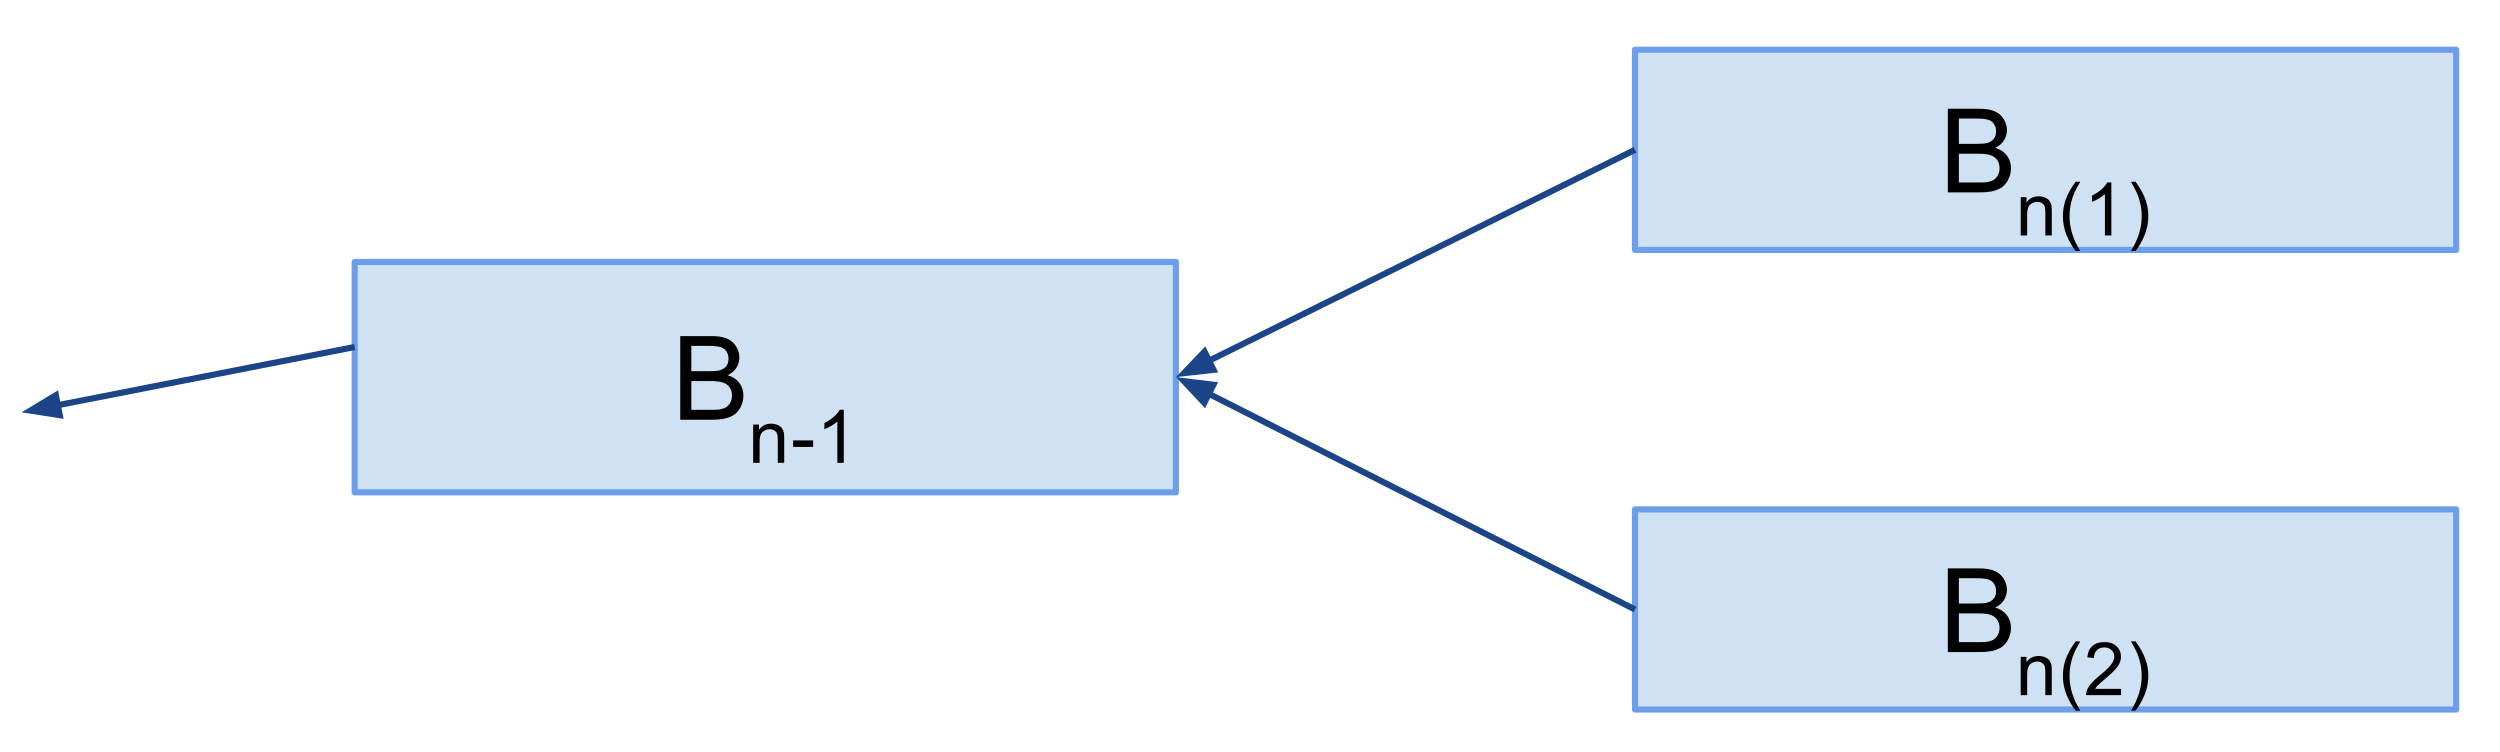
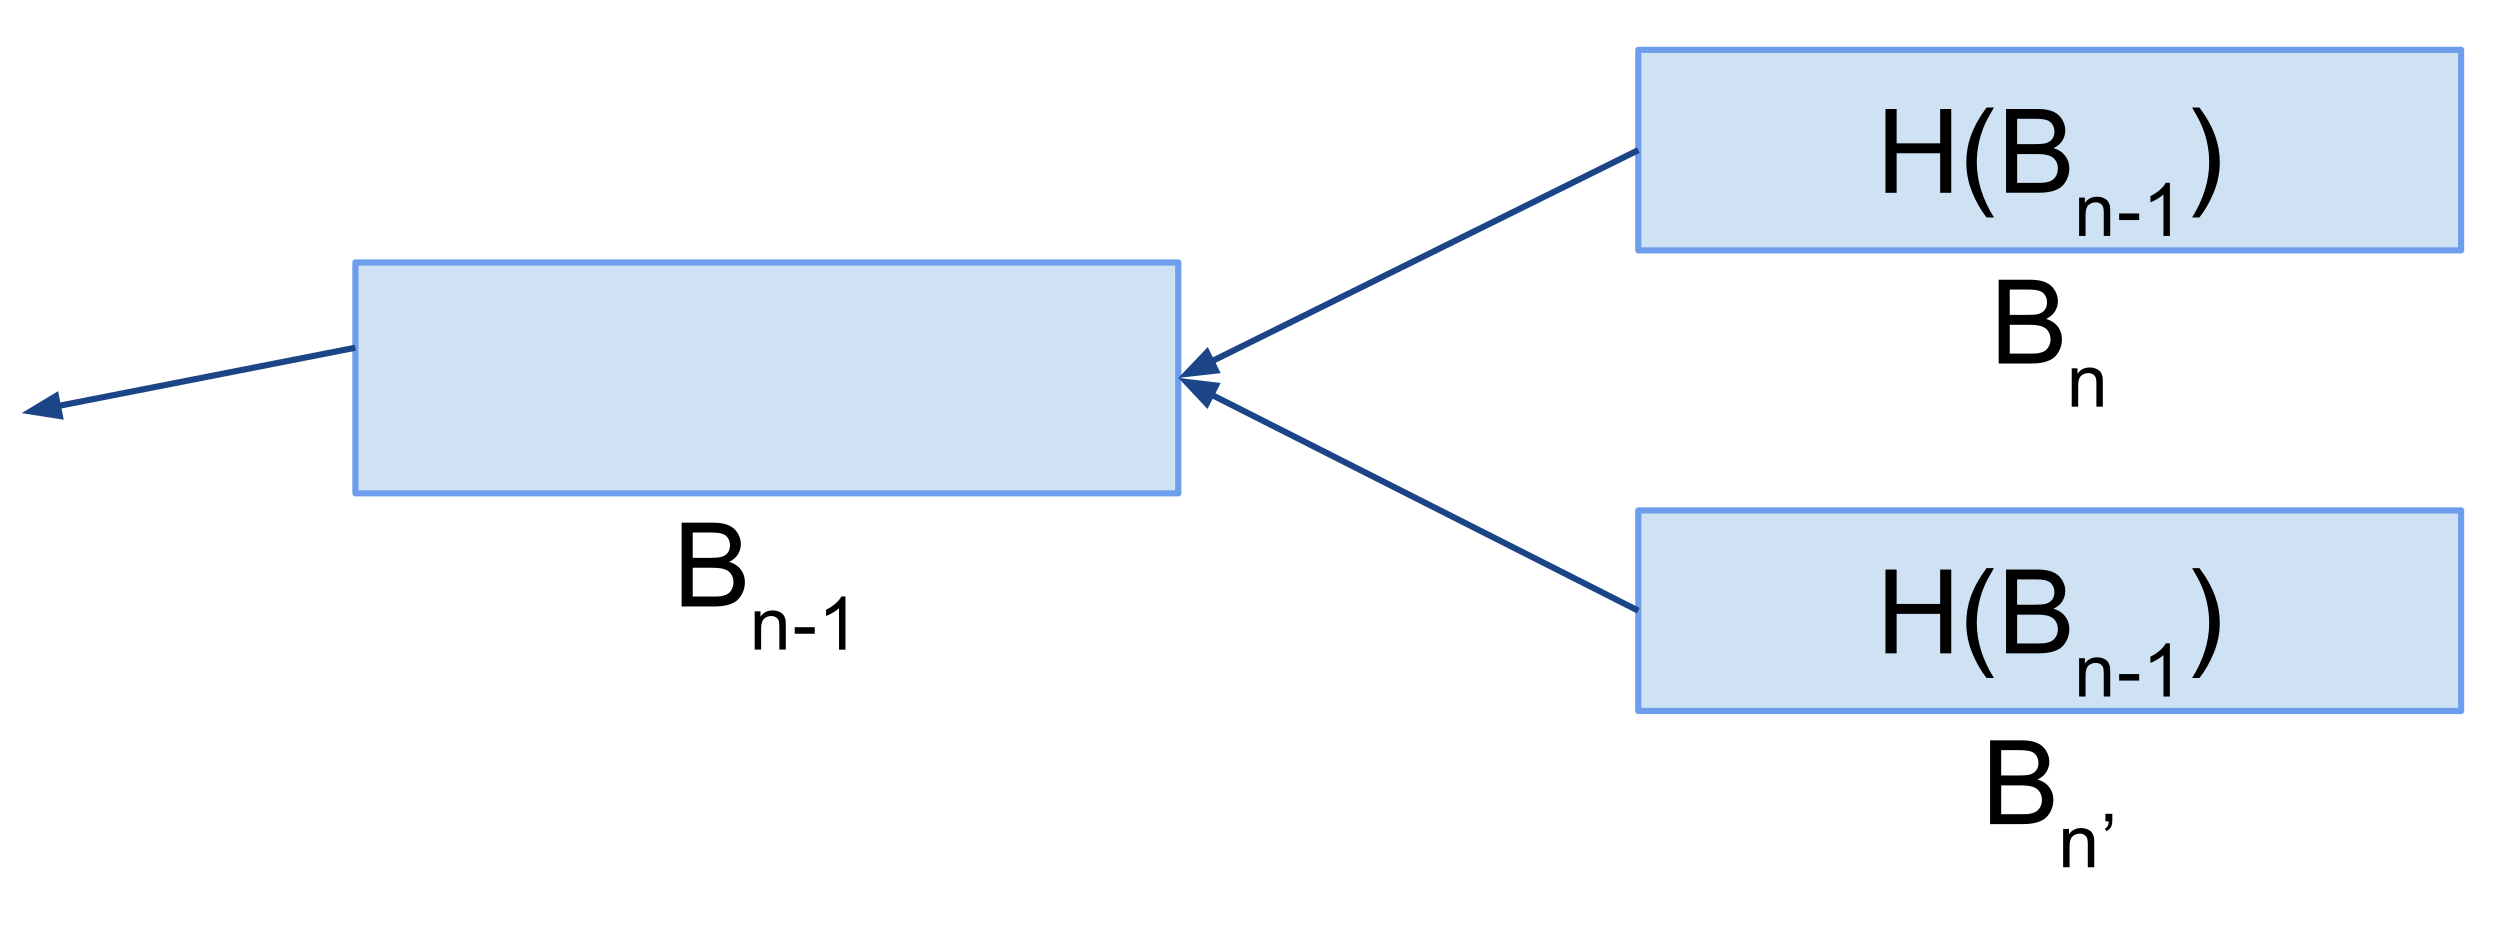
- <svg xmlns="http://www.w3.org/2000/svg" version="1.1" viewBox="0.0 0.0 406.36 122.097" fill="none" stroke="none" stroke-linecap="square" stroke-miterlimit="10">
+ <svg xmlns="http://www.w3.org/2000/svg" version="1.1" viewBox="0.0 0.0 405.541 151.635" fill="none" stroke="none" stroke-linecap="square" stroke-miterlimit="10">
  <clipPath id="p.0">
-     <path d="m0 0l406.36 0l0 122.097l-406.36 0l0 -122.097z" clip-rule="nonzero" />
+     <path d="m0 0l405.541 0l0 151.635l-405.541 0l0 -151.635z" clip-rule="nonzero" />
  </clipPath>
  <g clip-path="url(#p.0)">
-     <path fill="#000000" fill-opacity="0.0" d="m0 0l406.36 0l0 122.097l-406.36 0z" fill-rule="evenodd" />
+     <path fill="#000000" fill-opacity="0.0" d="m0 0l405.541 0l0 151.635l-405.541 0z" fill-rule="evenodd" />
    <path fill="#cfe2f3" d="m57.651 42.58l133.48 0l0 37.449l-133.48 0z" fill-rule="evenodd" />
    <path stroke="#6d9eeb" stroke-width="1.0" stroke-linejoin="round" stroke-linecap="butt" d="m57.651 42.58l133.48 0l0 37.449l-133.48 0z" fill-rule="evenodd" />
-     <path fill="#000000" d="m110.572 68.225l0 -13.594l5.109 0q1.547 0 2.484 0.406q0.953 0.406 1.484 1.266q0.531 0.859 0.531 1.797q0 0.875 -0.469 1.656q-0.469 0.766 -1.438 1.234q1.234 0.359 1.891 1.234q0.672 0.875 0.672 2.062q0 0.953 -0.406 1.781q-0.391 0.812 -0.984 1.266q-0.594 0.438 -1.5 0.672q-0.891 0.219 -2.188 0.219l-5.188 0zm1.797 -7.891l2.938 0q1.203 0 1.719 -0.156q0.688 -0.203 1.031 -0.672q0.359 -0.469 0.359 -1.188q0 -0.672 -0.328 -1.188q-0.328 -0.516 -0.938 -0.703q-0.594 -0.203 -2.062 -0.203l-2.719 0l0 4.109zm0 6.281l3.391 0q0.875 0 1.219 -0.062q0.625 -0.109 1.047 -0.359q0.422 -0.266 0.688 -0.766q0.266 -0.5 0.266 -1.141q0 -0.766 -0.391 -1.328q-0.391 -0.562 -1.078 -0.781q-0.688 -0.234 -1.984 -0.234l-3.156 0l0 4.672z" fill-rule="nonzero" />
-     <path fill="#000000" d="m122.422 75.225l0 -6.219l0.938 0l0 0.875q0.688 -1.016 1.984 -1.016q0.562 0 1.031 0.203q0.484 0.203 0.719 0.531q0.234 0.328 0.328 0.766q0.047 0.297 0.047 1.031l0 3.828l-1.047 0l0 -3.781q0 -0.656 -0.125 -0.969q-0.125 -0.312 -0.438 -0.5q-0.312 -0.203 -0.734 -0.203q-0.672 0 -1.172 0.438q-0.484 0.422 -0.484 1.609l0 3.406l-1.047 0zm6.495 -2.578l0 -1.062l3.25 0l0 1.062l-3.25 0zm8.235 2.578l-1.047 0l0 -6.719q-0.391 0.359 -1.016 0.734q-0.609 0.359 -1.094 0.531l0 -1.016q0.875 -0.422 1.531 -1.0q0.672 -0.594 0.953 -1.156l0.672 0l0 8.625z" fill-rule="nonzero" />
    <path fill="#cfe2f3" d="m265.756 82.798l133.48 0l0 32.535l-133.48 0z" fill-rule="evenodd" />
    <path stroke="#6d9eeb" stroke-width="1.0" stroke-linejoin="round" stroke-linecap="butt" d="m265.756 82.798l133.48 0l0 32.535l-133.48 0z" fill-rule="evenodd" />
-     <path fill="#000000" d="m316.606 105.986l0 -13.594l5.109 0q1.547 0 2.484 0.406q0.953 0.406 1.484 1.266q0.531 0.859 0.531 1.797q0 0.875 -0.469 1.656q-0.469 0.766 -1.438 1.234q1.234 0.359 1.891 1.234q0.672 0.875 0.672 2.062q0 0.953 -0.406 1.781q-0.391 0.812 -0.984 1.266q-0.594 0.438 -1.5 0.672q-0.891 0.219 -2.188 0.219l-5.188 0zm1.797 -7.891l2.938 0q1.203 0 1.719 -0.156q0.688 -0.203 1.031 -0.672q0.359 -0.469 0.359 -1.188q0 -0.672 -0.328 -1.188q-0.328 -0.516 -0.938 -0.703q-0.594 -0.203 -2.062 -0.203l-2.719 0l0 4.109zm0 6.281l3.391 0q0.875 0 1.219 -0.062q0.625 -0.109 1.047 -0.359q0.422 -0.266 0.688 -0.766q0.266 -0.5 0.266 -1.141q0 -0.766 -0.391 -1.328q-0.391 -0.562 -1.078 -0.781q-0.688 -0.234 -1.984 -0.234l-3.156 0l0 4.672z" fill-rule="nonzero" />
-     <path fill="#000000" d="m328.456 112.986l0 -6.219l0.938 0l0 0.875q0.688 -1.016 1.984 -1.016q0.562 0 1.031 0.203q0.484 0.203 0.719 0.531q0.234 0.328 0.328 0.766q0.047 0.297 0.047 1.031l0 3.828l-1.047 0l0 -3.781q0 -0.656 -0.125 -0.969q-0.125 -0.312 -0.438 -0.5q-0.312 -0.203 -0.734 -0.203q-0.672 0 -1.172 0.438q-0.484 0.422 -0.484 1.609l0 3.406l-1.047 0zm8.933 2.531q-0.875 -1.109 -1.484 -2.578q-0.594 -1.484 -0.594 -3.062q0 -1.391 0.438 -2.672q0.531 -1.484 1.641 -2.953l0.75 0q-0.703 1.219 -0.938 1.734q-0.359 0.812 -0.562 1.688q-0.25 1.094 -0.25 2.203q0 2.828 1.75 5.641l-0.75 0zm7.376 -3.547l0 1.016l-5.688 0q0 -0.375 0.125 -0.734q0.219 -0.578 0.688 -1.141q0.484 -0.562 1.391 -1.297q1.406 -1.156 1.891 -1.828q0.5 -0.672 0.5 -1.266q0 -0.625 -0.453 -1.047q-0.453 -0.438 -1.172 -0.438q-0.766 0 -1.219 0.453q-0.453 0.453 -0.469 1.266l-1.078 -0.109q0.109 -1.219 0.828 -1.844q0.734 -0.641 1.969 -0.641q1.234 0 1.953 0.688q0.719 0.688 0.719 1.703q0 0.516 -0.219 1.016q-0.203 0.484 -0.703 1.047q-0.484 0.547 -1.609 1.5q-0.953 0.797 -1.234 1.094q-0.266 0.281 -0.438 0.562l4.219 0zm2.355 3.547l-0.75 0q1.75 -2.812 1.75 -5.641q0 -1.094 -0.25 -2.188q-0.203 -0.875 -0.562 -1.688q-0.234 -0.516 -0.938 -1.75l0.75 0q1.094 1.469 1.625 2.953q0.453 1.281 0.453 2.672q0 1.578 -0.609 3.062q-0.609 1.469 -1.469 2.578z" fill-rule="nonzero" />
+     <path fill="#000000" d="m305.853 105.986l0 -13.594l1.812 0l0 5.578l7.062 0l0 -5.578l1.797 0l0 13.594l-1.797 0l0 -6.406l-7.062 0l0 6.406l-1.812 0zm16.395 4.0q-1.375 -1.75 -2.328 -4.078q-0.953 -2.344 -0.953 -4.844q0 -2.219 0.703 -4.234q0.844 -2.344 2.578 -4.672l1.203 0q-1.125 1.922 -1.484 2.75q-0.562 1.281 -0.891 2.672q-0.406 1.734 -0.406 3.484q0 4.469 2.781 8.922l-1.203 0zm3.166 -4.0l0 -13.594l5.109 0q1.547 0 2.484 0.406q0.953 0.406 1.484 1.266q0.531 0.859 0.531 1.797q0 0.875 -0.469 1.656q-0.469 0.766 -1.438 1.234q1.234 0.359 1.891 1.234q0.672 0.875 0.672 2.062q0 0.953 -0.406 1.781q-0.391 0.812 -0.984 1.266q-0.594 0.438 -1.5 0.672q-0.891 0.219 -2.188 0.219l-5.188 0zm1.797 -7.891l2.938 0q1.203 0 1.719 -0.156q0.688 -0.203 1.031 -0.672q0.359 -0.469 0.359 -1.188q0 -0.672 -0.328 -1.188q-0.328 -0.516 -0.938 -0.703q-0.594 -0.203 -2.062 -0.203l-2.719 0l0 4.109zm0 6.281l3.391 0q0.875 0 1.219 -0.062q0.625 -0.109 1.047 -0.359q0.422 -0.266 0.688 -0.766q0.266 -0.5 0.266 -1.141q0 -0.766 -0.391 -1.328q-0.391 -0.562 -1.078 -0.781q-0.688 -0.234 -1.984 -0.234l-3.156 0l0 4.672z" fill-rule="nonzero" />
+     <path fill="#000000" d="m337.263 112.986l0 -6.219l0.938 0l0 0.875q0.688 -1.016 1.984 -1.016q0.562 0 1.031 0.203q0.484 0.203 0.719 0.531q0.234 0.328 0.328 0.766q0.047 0.297 0.047 1.031l0 3.828l-1.047 0l0 -3.781q0 -0.656 -0.125 -0.969q-0.125 -0.312 -0.438 -0.5q-0.312 -0.203 -0.734 -0.203q-0.672 0 -1.172 0.438q-0.484 0.422 -0.484 1.609l0 3.406l-1.047 0zm6.495 -2.578l0 -1.062l3.25 0l0 1.062l-3.25 0zm8.235 2.578l-1.047 0l0 -6.719q-0.391 0.359 -1.016 0.734q-0.609 0.359 -1.094 0.531l0 -1.016q0.875 -0.422 1.531 -1.0q0.672 -0.594 0.953 -1.156l0.672 0l0 8.625z" fill-rule="nonzero" />
+     <path fill="#000000" d="m356.786 109.986l-1.188 0q2.766 -4.453 2.766 -8.922q0 -1.734 -0.391 -3.453q-0.328 -1.391 -0.891 -2.672q-0.359 -0.844 -1.484 -2.781l1.188 0q1.75 2.328 2.578 4.672q0.719 2.016 0.719 4.234q0 2.5 -0.969 4.844q-0.953 2.328 -2.328 4.078z" fill-rule="nonzero" />
    <path fill="#cfe2f3" d="m265.757 8.084l133.48 0l0 32.535l-133.48 0z" fill-rule="evenodd" />
    <path stroke="#6d9eeb" stroke-width="1.0" stroke-linejoin="round" stroke-linecap="butt" d="m265.757 8.084l133.48 0l0 32.535l-133.48 0z" fill-rule="evenodd" />
-     <path fill="#000000" d="m316.607 31.271l0 -13.594l5.109 0q1.547 0 2.484 0.406q0.953 0.406 1.484 1.266q0.531 0.859 0.531 1.797q0 0.875 -0.469 1.656q-0.469 0.766 -1.438 1.234q1.234 0.359 1.891 1.234q0.672 0.875 0.672 2.062q0 0.953 -0.406 1.781q-0.391 0.812 -0.984 1.266q-0.594 0.438 -1.5 0.672q-0.891 0.219 -2.188 0.219l-5.188 0zm1.797 -7.891l2.938 0q1.203 0 1.719 -0.156q0.688 -0.203 1.031 -0.672q0.359 -0.469 0.359 -1.188q0 -0.672 -0.328 -1.188q-0.328 -0.516 -0.938 -0.703q-0.594 -0.203 -2.062 -0.203l-2.719 0l0 4.109zm0 6.281l3.391 0q0.875 0 1.219 -0.062q0.625 -0.109 1.047 -0.359q0.422 -0.266 0.688 -0.766q0.266 -0.5 0.266 -1.141q0 -0.766 -0.391 -1.328q-0.391 -0.562 -1.078 -0.781q-0.688 -0.234 -1.984 -0.234l-3.156 0l0 4.672z" fill-rule="nonzero" />
-     <path fill="#000000" d="m328.457 38.271l0 -6.219l0.938 0l0 0.875q0.688 -1.016 1.984 -1.016q0.562 0 1.031 0.203q0.484 0.203 0.719 0.531q0.234 0.328 0.328 0.766q0.047 0.297 0.047 1.031l0 3.828l-1.047 0l0 -3.781q0 -0.656 -0.125 -0.969q-0.125 -0.312 -0.438 -0.5q-0.312 -0.203 -0.734 -0.203q-0.672 0 -1.172 0.438q-0.484 0.422 -0.484 1.609l0 3.406l-1.047 0zm8.933 2.531q-0.875 -1.109 -1.484 -2.578q-0.594 -1.484 -0.594 -3.062q0 -1.391 0.438 -2.672q0.531 -1.484 1.641 -2.953l0.75 0q-0.703 1.219 -0.938 1.734q-0.359 0.813 -0.562 1.688q-0.25 1.094 -0.25 2.203q0 2.828 1.75 5.641l-0.75 0zm5.798 -2.531l-1.047 0l0 -6.719q-0.391 0.359 -1.016 0.734q-0.609 0.359 -1.094 0.531l0 -1.016q0.875 -0.422 1.531 -1.0q0.672 -0.594 0.953 -1.156l0.672 0l0 8.625zm3.933 2.531l-0.75 0q1.75 -2.812 1.75 -5.641q0 -1.094 -0.25 -2.188q-0.203 -0.875 -0.562 -1.688q-0.234 -0.516 -0.938 -1.75l0.75 0q1.094 1.469 1.625 2.953q0.453 1.281 0.453 2.672q0 1.578 -0.609 3.062q-0.609 1.469 -1.469 2.578z" fill-rule="nonzero" />
+     <path fill="#000000" d="m305.854 31.271l0 -13.594l1.812 0l0 5.578l7.062 0l0 -5.578l1.797 0l0 13.594l-1.797 0l0 -6.406l-7.062 0l0 6.406l-1.812 0zm16.395 4q-1.375 -1.75 -2.328 -4.078q-0.953 -2.344 -0.953 -4.844q0 -2.219 0.703 -4.234q0.844 -2.344 2.578 -4.672l1.203 0q-1.125 1.922 -1.484 2.75q-0.562 1.281 -0.891 2.672q-0.406 1.734 -0.406 3.484q0 4.469 2.781 8.922l-1.203 0zm3.166 -4l0 -13.594l5.109 0q1.547 0 2.484 0.406q0.953 0.406 1.484 1.266q0.531 0.859 0.531 1.797q0 0.875 -0.469 1.656q-0.469 0.766 -1.438 1.234q1.234 0.359 1.891 1.234q0.672 0.875 0.672 2.062q0 0.953 -0.406 1.781q-0.391 0.812 -0.984 1.266q-0.594 0.438 -1.5 0.672q-0.891 0.219 -2.188 0.219l-5.188 0zm1.797 -7.891l2.938 0q1.203 0 1.719 -0.156q0.688 -0.203 1.031 -0.672q0.359 -0.469 0.359 -1.188q0 -0.672 -0.328 -1.188q-0.328 -0.516 -0.938 -0.703q-0.594 -0.203 -2.062 -0.203l-2.719 0l0 4.109zm0 6.281l3.391 0q0.875 0 1.219 -0.062q0.625 -0.109 1.047 -0.359q0.422 -0.266 0.688 -0.766q0.266 -0.5 0.266 -1.141q0 -0.766 -0.391 -1.328q-0.391 -0.562 -1.078 -0.781q-0.688 -0.234 -1.984 -0.234l-3.156 0l0 4.672z" fill-rule="nonzero" />
+     <path fill="#000000" d="m337.264 38.271l0 -6.219l0.938 0l0 0.875q0.688 -1.016 1.984 -1.016q0.562 0 1.031 0.203q0.484 0.203 0.719 0.531q0.234 0.328 0.328 0.766q0.047 0.297 0.047 1.031l0 3.828l-1.047 0l0 -3.781q0 -0.656 -0.125 -0.969q-0.125 -0.312 -0.438 -0.5q-0.312 -0.203 -0.734 -0.203q-0.672 0 -1.172 0.438q-0.484 0.422 -0.484 1.609l0 3.406l-1.047 0zm6.495 -2.578l0 -1.062l3.25 0l0 1.062l-3.25 0zm8.235 2.578l-1.047 0l0 -6.719q-0.391 0.359 -1.016 0.734q-0.609 0.359 -1.094 0.531l0 -1.016q0.875 -0.422 1.531 -1.0q0.672 -0.594 0.953 -1.156l0.672 0l0 8.625z" fill-rule="nonzero" />
+     <path fill="#000000" d="m356.787 35.271l-1.188 0q2.766 -4.453 2.766 -8.922q0 -1.734 -0.391 -3.453q-0.328 -1.391 -0.891 -2.672q-0.359 -0.844 -1.484 -2.781l1.188 0q1.75 2.328 2.578 4.672q0.719 2.016 0.719 4.234q0 2.5 -0.969 4.844q-0.953 2.328 -2.328 4.078z" fill-rule="nonzero" />
    <path fill="#000000" fill-opacity="0.0" d="m265.757 24.351l-74.614 36.945" fill-rule="evenodd" />
    <path stroke="#1c4587" stroke-width="1.0" stroke-linejoin="round" stroke-linecap="butt" d="m265.757 24.351l-69.237 34.282" fill-rule="evenodd" />
    <path fill="#1c4587" stroke="#1c4587" stroke-width="1.0" stroke-linecap="butt" d="m195.787 57.154l-3.334 3.494l4.8 -0.533z" fill-rule="evenodd" />
    <path fill="#000000" fill-opacity="0.0" d="m265.756 99.066l-74.614 -37.764" fill-rule="evenodd" />
    <path stroke="#1c4587" stroke-width="1.0" stroke-linejoin="round" stroke-linecap="butt" d="m265.756 99.066l-69.261 -35.054" fill-rule="evenodd" />
    <path fill="#1c4587" stroke="#1c4587" stroke-width="1.0" stroke-linecap="butt" d="m197.241 62.538l-4.795 -0.576l3.303 3.523z" fill-rule="evenodd" />
    <path fill="#000000" fill-opacity="0.0" d="m57.649 56.402l-54.142 10.614" fill-rule="evenodd" />
    <path stroke="#1c4587" stroke-width="1.0" stroke-linejoin="round" stroke-linecap="butt" d="m57.649 56.402l-48.254 9.46" fill-rule="evenodd" />
    <path fill="#1c4587" stroke="#1c4587" stroke-width="1.0" stroke-linecap="butt" d="m9.078 64.241l-4.136 2.494l4.771 0.748z" fill-rule="evenodd" />
+     <path fill="#000000" fill-opacity="0.0" d="m57.651 80.029l133.48 0l0 22.866l-133.48 0z" fill-rule="evenodd" />
+     <path fill="#000000" d="m110.572 98.382l0 -13.594l5.109 0q1.547 0 2.484 0.406q0.953 0.406 1.484 1.266q0.531 0.859 0.531 1.797q0 0.875 -0.469 1.656q-0.469 0.766 -1.438 1.234q1.234 0.359 1.891 1.234q0.672 0.875 0.672 2.062q0 0.953 -0.406 1.781q-0.391 0.812 -0.984 1.266q-0.594 0.438 -1.5 0.672q-0.891 0.219 -2.188 0.219l-5.188 0zm1.797 -7.891l2.938 0q1.203 0 1.719 -0.156q0.688 -0.203 1.031 -0.672q0.359 -0.469 0.359 -1.188q0 -0.672 -0.328 -1.188q-0.328 -0.516 -0.938 -0.703q-0.594 -0.203 -2.062 -0.203l-2.719 0l0 4.109zm0 6.281l3.391 0q0.875 0 1.219 -0.062q0.625 -0.109 1.047 -0.359q0.422 -0.266 0.688 -0.766q0.266 -0.5 0.266 -1.141q0 -0.766 -0.391 -1.328q-0.391 -0.562 -1.078 -0.781q-0.688 -0.234 -1.984 -0.234l-3.156 0l0 4.672z" fill-rule="nonzero" />
+     <path fill="#000000" d="m122.422 105.382l0 -6.219l0.938 0l0 0.875q0.688 -1.016 1.984 -1.016q0.562 0 1.031 0.203q0.484 0.203 0.719 0.531q0.234 0.328 0.328 0.766q0.047 0.297 0.047 1.031l0 3.828l-1.047 0l0 -3.781q0 -0.656 -0.125 -0.969q-0.125 -0.312 -0.438 -0.5q-0.312 -0.203 -0.734 -0.203q-0.672 0 -1.172 0.438q-0.484 0.422 -0.484 1.609l0 3.406l-1.047 0zm6.495 -2.578l0 -1.062l3.25 0l0 1.062l-3.25 0zm8.235 2.578l-1.047 0l0 -6.719q-0.391 0.359 -1.016 0.734q-0.609 0.359 -1.094 0.531l0 -1.016q0.875 -0.422 1.531 -1.0q0.672 -0.594 0.953 -1.156l0.672 0l0 8.625z" fill-rule="nonzero" />
+     <path fill="#000000" fill-opacity="0.0" d="m265.766 40.619l133.48 0l0 22.866l-133.48 0z" fill-rule="evenodd" />
+     <path fill="#000000" d="m324.217 58.972l0 -13.594l5.109 0q1.547 0 2.484 0.406q0.953 0.406 1.484 1.266q0.531 0.859 0.531 1.797q0 0.875 -0.469 1.656q-0.469 0.766 -1.438 1.234q1.234 0.359 1.891 1.234q0.672 0.875 0.672 2.062q0 0.953 -0.406 1.781q-0.391 0.812 -0.984 1.266q-0.594 0.438 -1.5 0.672q-0.891 0.219 -2.188 0.219l-5.188 0zm1.797 -7.891l2.938 0q1.203 0 1.719 -0.156q0.688 -0.203 1.031 -0.672q0.359 -0.469 0.359 -1.188q0 -0.672 -0.328 -1.188q-0.328 -0.516 -0.938 -0.703q-0.594 -0.203 -2.062 -0.203l-2.719 0l0 4.109zm0 6.281l3.391 0q0.875 0 1.219 -0.062q0.625 -0.109 1.047 -0.359q0.422 -0.266 0.688 -0.766q0.266 -0.5 0.266 -1.141q0 -0.766 -0.391 -1.328q-0.391 -0.562 -1.078 -0.781q-0.688 -0.234 -1.984 -0.234l-3.156 0l0 4.672z" fill-rule="nonzero" />
+     <path fill="#000000" d="m336.067 65.972l0 -6.219l0.938 0l0 0.875q0.688 -1.016 1.984 -1.016q0.562 0 1.031 0.203q0.484 0.203 0.719 0.531q0.234 0.328 0.328 0.766q0.047 0.297 0.047 1.031l0 3.828l-1.047 0l0 -3.781q0 -0.656 -0.125 -0.969q-0.125 -0.312 -0.438 -0.5q-0.312 -0.203 -0.734 -0.203q-0.672 0 -1.172 0.438q-0.484 0.422 -0.484 1.609l0 3.406l-1.047 0z" fill-rule="nonzero" />
+     <path fill="#000000" fill-opacity="0.0" d="m265.756 115.333l133.48 0l0 22.866l-133.48 0z" fill-rule="evenodd" />
+     <path fill="#000000" d="m322.825 133.686l0 -13.594l5.109 0q1.547 0 2.484 0.406q0.953 0.406 1.484 1.266q0.531 0.859 0.531 1.797q0 0.875 -0.469 1.656q-0.469 0.766 -1.438 1.234q1.234 0.359 1.891 1.234q0.672 0.875 0.672 2.062q0 0.953 -0.406 1.781q-0.391 0.812 -0.984 1.266q-0.594 0.438 -1.5 0.672q-0.891 0.219 -2.188 0.219l-5.188 0zm1.797 -7.891l2.938 0q1.203 0 1.719 -0.156q0.688 -0.203 1.031 -0.672q0.359 -0.469 0.359 -1.188q0 -0.672 -0.328 -1.188q-0.328 -0.516 -0.938 -0.703q-0.594 -0.203 -2.062 -0.203l-2.719 0l0 4.109zm0 6.281l3.391 0q0.875 0 1.219 -0.062q0.625 -0.109 1.047 -0.359q0.422 -0.266 0.688 -0.766q0.266 -0.5 0.266 -1.141q0 -0.766 -0.391 -1.328q-0.391 -0.562 -1.078 -0.781q-0.688 -0.234 -1.984 -0.234l-3.156 0l0 4.672z" fill-rule="nonzero" />
+     <path fill="#000000" d="m334.675 140.686l0 -6.219l0.938 0l0 0.875q0.688 -1.016 1.984 -1.016q0.562 0 1.031 0.203q0.484 0.203 0.719 0.531q0.234 0.328 0.328 0.766q0.047 0.297 0.047 1.031l0 3.828l-1.047 0l0 -3.781q0 -0.656 -0.125 -0.969q-0.125 -0.312 -0.438 -0.5q-0.312 -0.203 -0.734 -0.203q-0.672 0 -1.172 0.438q-0.484 0.422 -0.484 1.609l0 3.406l-1.047 0zm6.855 -7.453l0 -1.219l1.125 0l0 0.953q0 0.797 -0.188 1.141q-0.25 0.469 -0.781 0.719l-0.25 -0.422q0.312 -0.125 0.469 -0.406q0.156 -0.281 0.172 -0.766l-0.547 0z" fill-rule="nonzero" />
  </g>
</svg>
